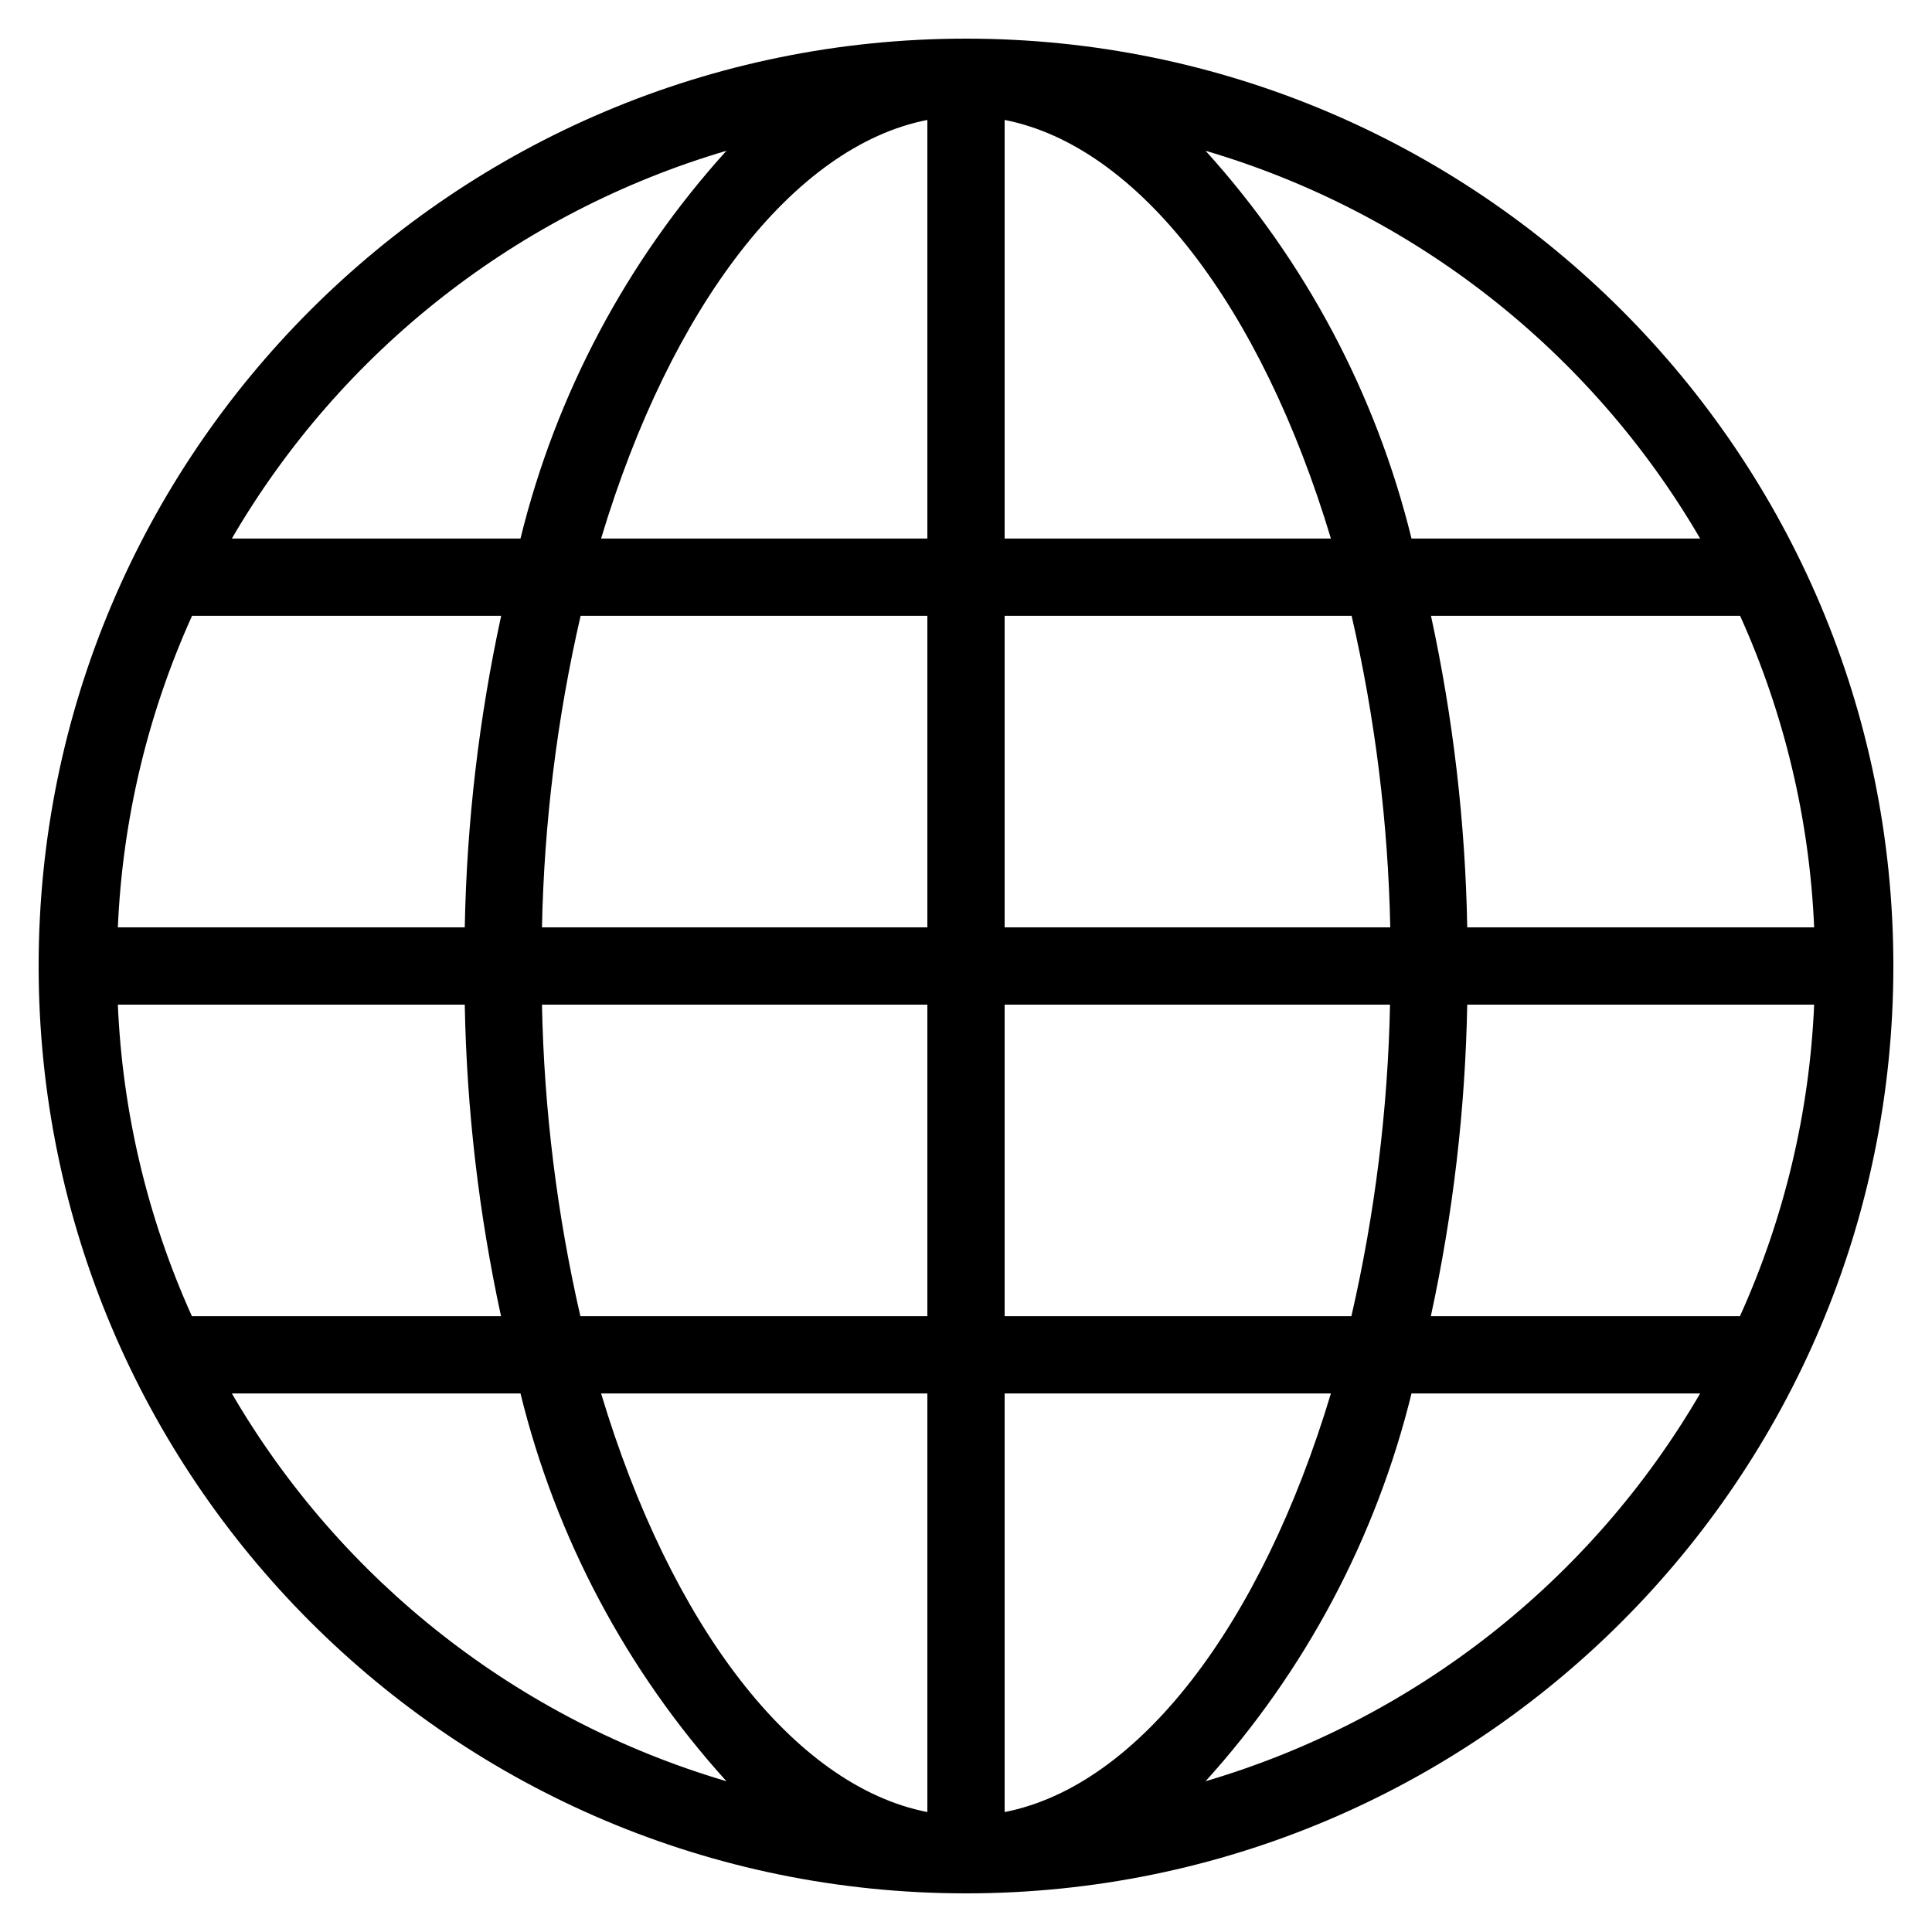
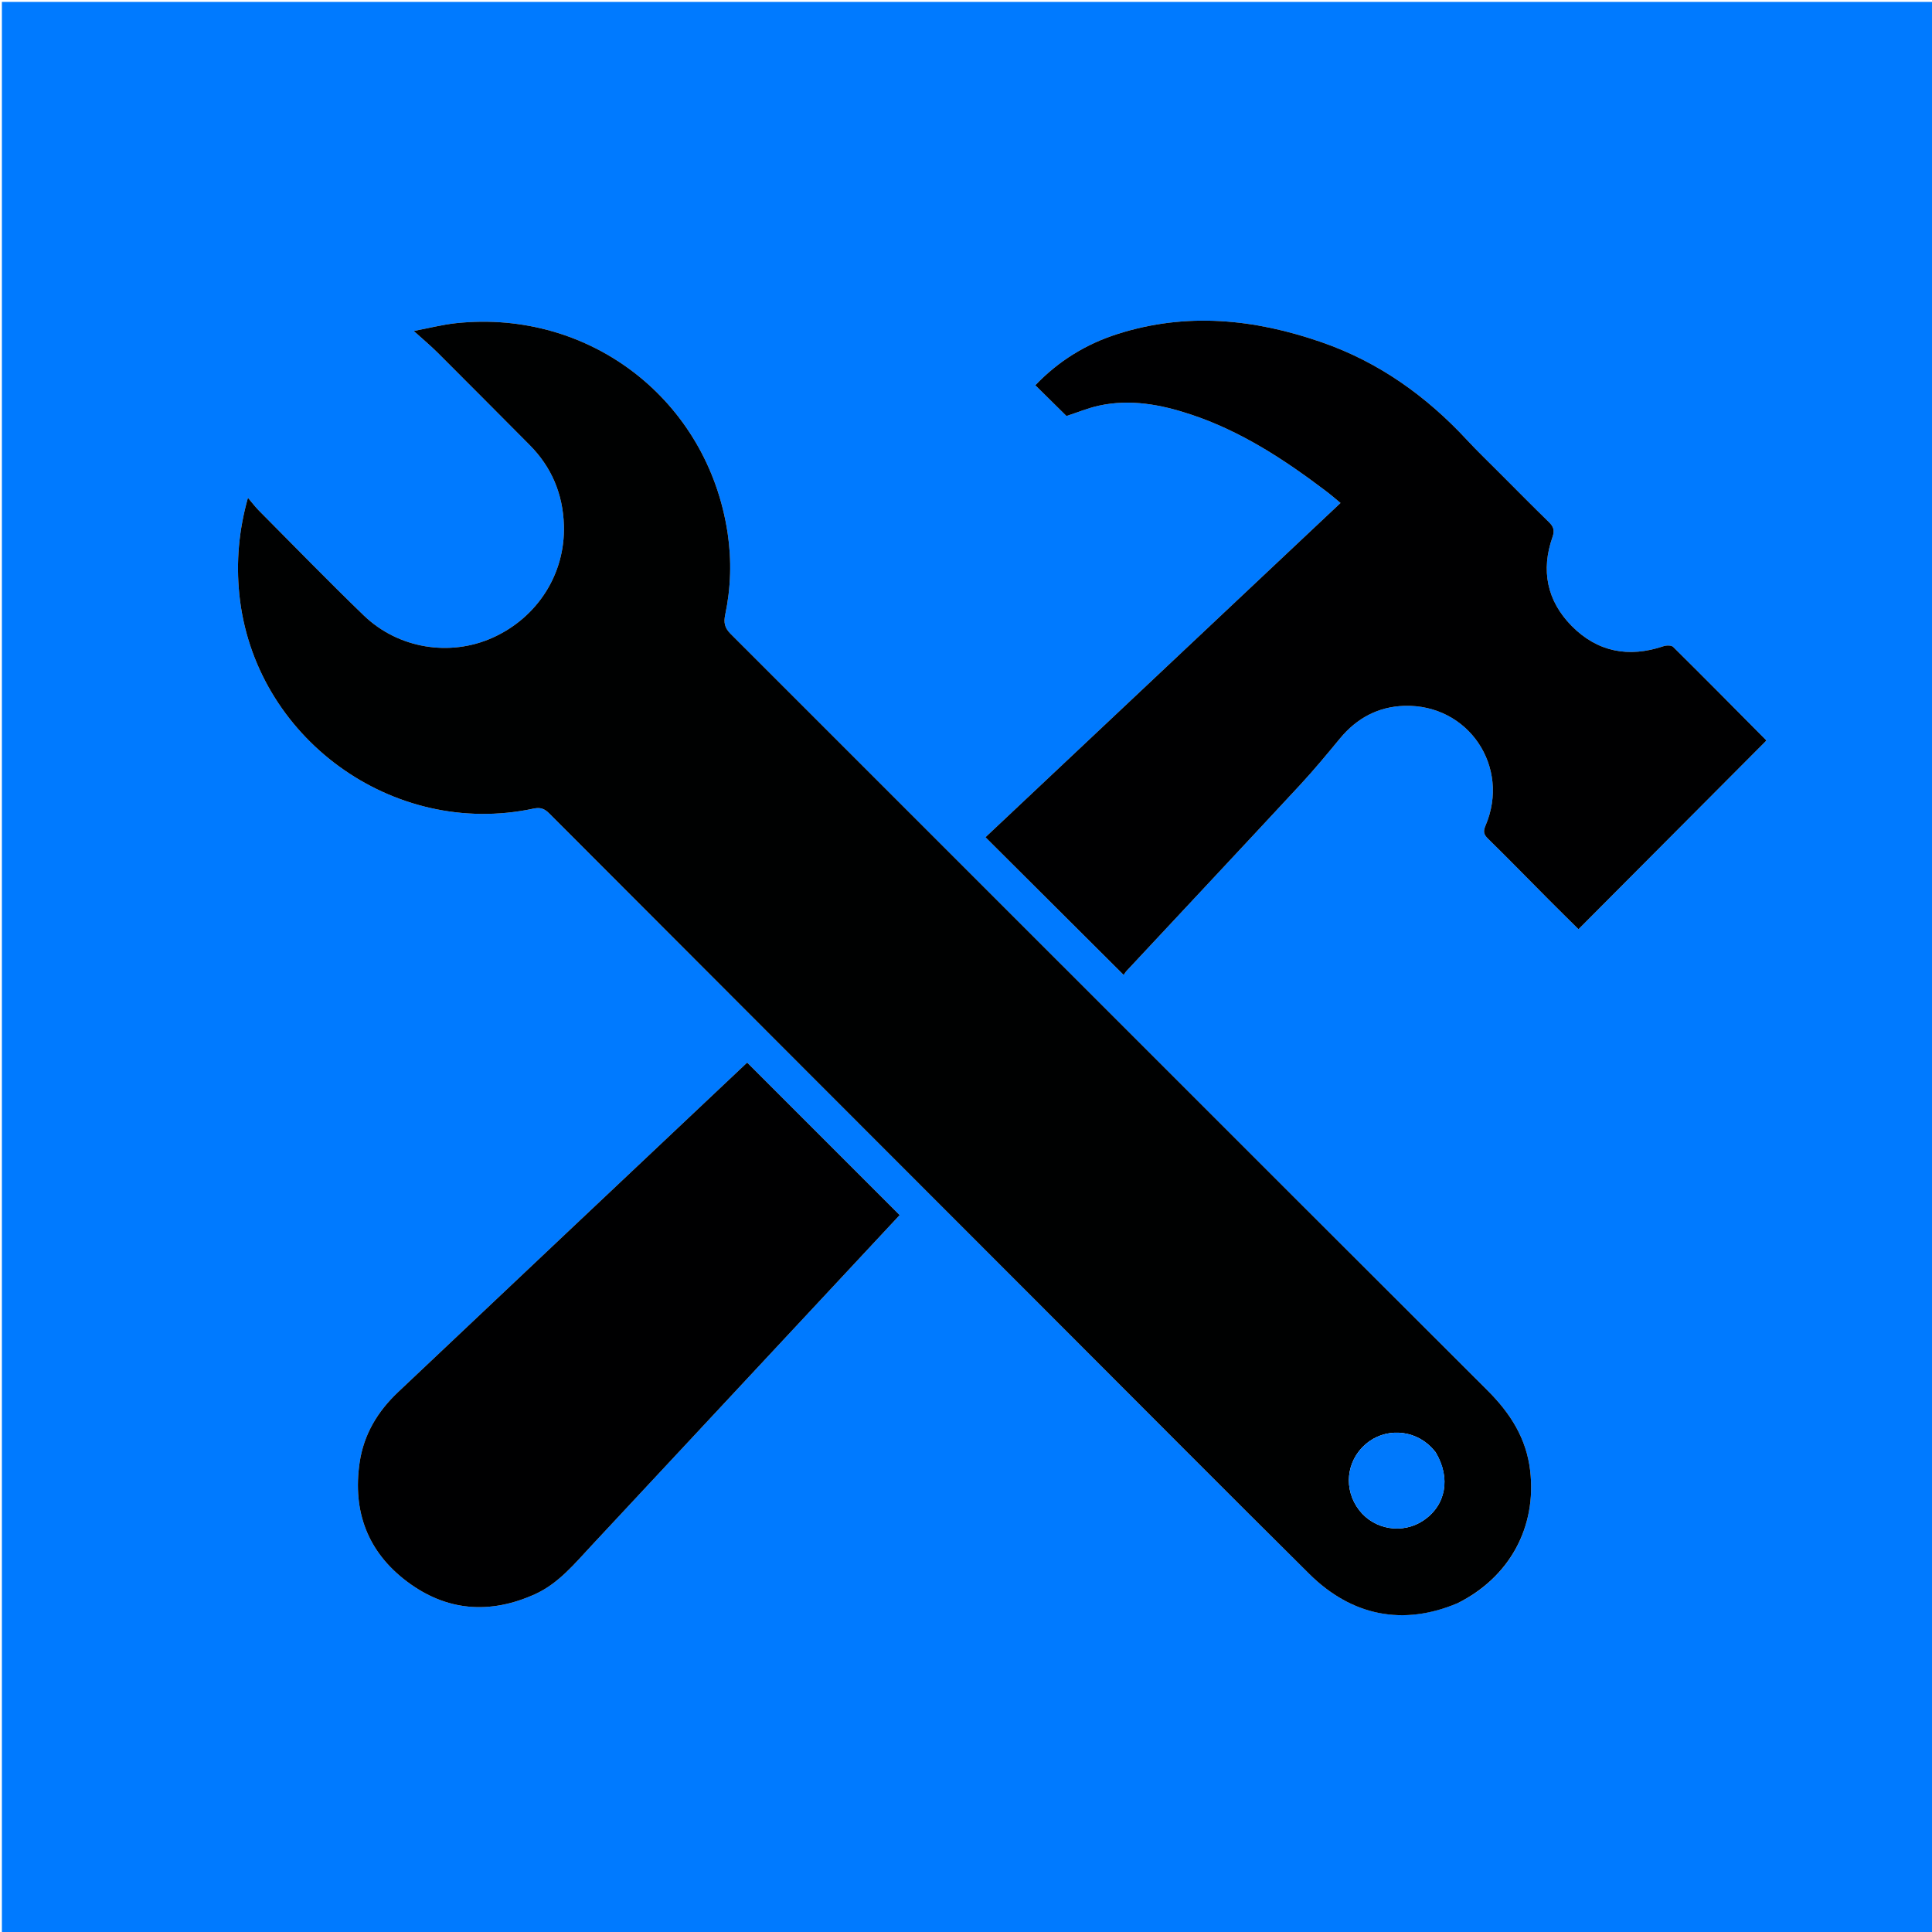
- <svg xmlns="http://www.w3.org/2000/svg" viewBox="0 0 25 25">
-   <path d="M12.5.5a12,12,0,1,0,12,12A12,12,0,0,0,12.5.5ZM1.525,13H6.014a20.83,20.83,0,0,0,.469,4.031h-4A10.924,10.924,0,0,1,1.525,13ZM13,6.969V1.552c1.734.339,3.32,2.417,4.222,5.417Zm4.49,1a19.808,19.808,0,0,1,.5,4.031H13V7.969ZM12,1.552V6.969H7.778C8.68,3.969,10.266,1.891,12,1.552Zm0,6.417V12H7.013a19.808,19.808,0,0,1,.5-4.031ZM6.014,12H1.525a10.924,10.924,0,0,1,.96-4.031h4A20.83,20.83,0,0,0,6.014,12Zm1,1H12v4.031H7.51A19.808,19.808,0,0,1,7.013,13ZM12,18.031v5.417c-1.734-.339-3.32-2.417-4.222-5.417Zm1,5.417V18.031h4.222C16.32,21.031,14.734,23.109,13,23.448Zm0-6.417V13h4.987a19.808,19.808,0,0,1-.5,4.031ZM18.986,13h4.489a10.924,10.924,0,0,1-.96,4.031h-4A20.83,20.83,0,0,0,18.986,13Zm0-1a20.83,20.83,0,0,0-.469-4.031h4A10.924,10.924,0,0,1,23.475,12ZM22,6.969H18.265A11.6,11.6,0,0,0,15.6,1.951,11.007,11.007,0,0,1,22,6.969ZM9.4,1.951A11.6,11.6,0,0,0,6.735,6.969H3A11.007,11.007,0,0,1,9.4,1.951ZM3,18.031H6.735A11.6,11.6,0,0,0,9.4,23.049,11.007,11.007,0,0,1,3,18.031Zm12.6,5.018a11.6,11.6,0,0,0,2.665-5.018H22A11.007,11.007,0,0,1,15.6,23.049Z" fill-rule="evenodd" />
+ <svg xmlns="http://www.w3.org/2000/svg" version="1.1" id="Layer_1" x="0px" y="0px" width="100%" viewBox="0 0 1024 1024" enable-background="new 0 0 1024 1024" xml:space="preserve">
+   <path fill="#007AFF" opacity="1" stroke="none" d=" M688,1025   C458.667,1025 229.833,1025 1,1025   C1,683.667 1,342.333 1,1   C342.333,1 683.667,1 1025,1   C1025,342.333 1025,683.667 1025,1025   C912.833,1025 800.667,1025 688,1025  M772.975,849.533   C800.075,836.007 814.578,809.459 811,779.319   C808.993,762.406 800.559,749.08 788.522,737.068   C654.651,603.47 521.029,469.622 387.232,335.949   C384.057,332.777 383.507,329.962 384.372,325.848   C387.382,311.541 387.828,297.057 385.666,282.611   C375.105,212.075 312.748,163.805 241.781,171.279   C234.465,172.049 227.267,173.93 219.303,175.43   C224.15,179.817 228.237,183.222 231.989,186.963   C248.271,203.199 264.452,219.538 280.679,235.83   C292.404,247.602 298.368,261.935 298.877,278.394   C299.676,304.211 284.831,327.342 261.061,338.018   C238.437,348.179 211.085,343.812 192.809,326.188   C173.983,308.034 155.759,289.254 137.315,270.706   C135.294,268.674 133.556,266.36 131.408,263.852   C126.574,281.062 125.113,297.811 126.839,314.956   C134.469,390.739 208.097,444.535 282.773,428.577   C286.415,427.799 288.567,428.591 291.052,431.08   C380.983,521.19 470.972,611.242 560.959,701.295   C605.246,745.614 649.419,790.048 693.891,834.179   C716.595,856.709 743.915,861.849 772.975,849.533  M794.82,250.68   C789.071,244.885 783.147,239.252 777.603,233.267   C755.969,209.913 730.777,191.908 700.52,181.399   C664.883,169.02 628.889,165.362 592.29,177.037   C575.504,182.391 560.991,191.369 548.735,204.192   C554.568,209.949 560.118,215.427 565.254,220.496   C571.145,218.583 576.692,216.262 582.471,215.003   C599.108,211.375 615.265,214.413 631.087,219.656   C657.673,228.465 680.733,243.571 702.836,260.323   C705.409,262.274 707.845,264.406 710.506,266.585   C647.388,326.006 584.724,384.998 522.314,443.751   C546.863,468.213 570.992,492.258 595.588,516.768   C595.94,516.258 596.415,515.346 597.091,514.622   C627.776,481.738 658.542,448.93 689.133,415.959   C696.473,408.048 703.356,399.701 710.24,391.38   C719.114,380.654 730.422,374.559 744.255,374.126   C778.197,373.063 800.737,406.418 787.335,437.645   C786.113,440.492 786.262,442.172 788.599,444.459   C799.435,455.058 810.001,465.933 820.693,476.679   C826.034,482.047 831.438,487.351 836.634,492.506   C870.082,458.923 903.057,425.814 936.125,392.613   C936.143,392.652 936.07,392.289 935.852,392.07   C919.55,375.632 903.276,359.164 886.82,342.882   C885.876,341.949 883.242,341.982 881.71,342.5   C863.24,348.741 846.61,345.586 832.964,331.708   C819.923,318.447 816.653,302.299 822.847,284.686   C824.148,280.988 823.334,279.028 820.812,276.578   C812.211,268.219 803.802,259.662 794.82,250.68  M314.076,818.576   C368.457,760.261 422.837,701.945 476.843,644.032   C449.752,616.938 422.935,590.117 396.073,563.251   C396.087,563.242 395.789,563.404 395.55,563.629   C334.01,621.693 272.442,679.729 210.965,737.86   C200.175,748.063 192.774,760.261 190.592,775.285   C186.839,801.114 194.853,822.531 215.647,838.207   C236.603,854.004 259.631,855.772 283.522,844.971   C296.045,839.309 304.511,828.817 314.076,818.576  z" />
+   <path fill="#000101" opacity="1" stroke="none" d=" M772.632,849.691   C743.915,861.849 716.595,856.709 693.891,834.179   C649.419,790.048 605.246,745.614 560.959,701.295   C470.972,611.242 380.983,521.19 291.052,431.08   C288.567,428.591 286.415,427.799 282.773,428.577   C208.097,444.535 134.469,390.739 126.839,314.956   C125.113,297.811 126.574,281.062 131.408,263.852   C133.556,266.36 135.294,268.674 137.315,270.706   C155.759,289.254 173.983,308.034 192.809,326.188   C211.085,343.812 238.437,348.179 261.061,338.018   C284.831,327.342 299.676,304.211 298.877,278.394   C298.368,261.935 292.404,247.602 280.679,235.83   C264.452,219.538 248.271,203.199 231.989,186.963   C228.237,183.222 224.15,179.817 219.303,175.43   C227.267,173.93 234.465,172.049 241.781,171.279   C312.748,163.805 375.105,212.075 385.666,282.611   C387.828,297.057 387.382,311.541 384.372,325.848   C383.507,329.962 384.057,332.777 387.232,335.949   C521.029,469.622 654.651,603.47 788.522,737.068   C800.559,749.08 808.993,762.406 811,779.319   C814.578,809.459 800.075,836.007 772.632,849.691  M760.889,769.698   C760.125,768.821 759.405,767.902 758.591,767.075   C749.08,757.42 733.913,756.713 723.819,765.439   C713.421,774.428 711.96,789.525 720.43,800.452   C728.492,810.852 743.506,813.252 754.433,805.886   C766.328,797.867 769.105,783.473 760.889,769.698  z" />
+   <path fill="#000001" opacity="1" stroke="none" d=" M795.07,250.93   C803.802,259.662 812.211,268.219 820.812,276.578   C823.334,279.028 824.148,280.988 822.847,284.686   C816.653,302.299 819.923,318.447 832.964,331.708   C846.61,345.586 863.24,348.741 881.71,342.5   C883.242,341.982 885.876,341.949 886.82,342.882   C903.276,359.164 919.55,375.632 935.852,392.07   C936.07,392.289 936.143,392.652 936.125,392.613   C903.057,425.814 870.082,458.923 836.634,492.506   C831.438,487.351 826.034,482.047 820.693,476.679   C810.001,465.933 799.435,455.058 788.599,444.459   C786.262,442.172 786.113,440.492 787.335,437.645   C800.737,406.418 778.197,373.063 744.255,374.126   C730.422,374.559 719.114,380.654 710.24,391.38   C703.356,399.701 696.473,408.048 689.133,415.959   C658.542,448.93 627.776,481.738 597.091,514.622   C596.415,515.346 595.94,516.258 595.588,516.768   C570.992,492.258 546.863,468.213 522.314,443.751   C584.724,384.998 647.388,326.006 710.506,266.585   C707.845,264.406 705.409,262.274 702.836,260.323   C680.733,243.571 657.673,228.465 631.087,219.656   C615.265,214.413 599.108,211.375 582.471,215.003   C576.692,216.262 571.145,218.583 565.254,220.496   C560.118,215.427 554.568,209.949 548.735,204.192   C560.991,191.369 575.504,182.391 592.29,177.037   C628.889,165.362 664.883,169.02 700.52,181.399   C730.777,191.908 755.969,209.913 777.603,233.267   C783.147,239.252 789.071,244.885 795.07,250.93  z" />
+   <path fill="#000001" opacity="1" stroke="none" d=" M313.838,818.84   C304.511,828.817 296.045,839.309 283.522,844.971   C259.631,855.772 236.603,854.004 215.647,838.207   C194.853,822.531 186.839,801.114 190.592,775.285   C192.774,760.261 200.175,748.063 210.965,737.86   C272.442,679.729 334.01,621.693 395.55,563.629   C395.789,563.404 396.087,563.242 396.073,563.251   C422.935,590.117 449.752,616.938 476.843,644.032   C422.837,701.945 368.457,760.261 313.838,818.84  z" />
+   <path fill="#0079FC" opacity="1" stroke="none" d=" M761.093,770.002   C769.105,783.473 766.328,797.867 754.433,805.886   C743.506,813.252 728.492,810.852 720.43,800.452   C711.96,789.525 713.421,774.428 723.819,765.439   C733.913,756.713 749.08,757.42 758.591,767.075   C759.405,767.902 760.125,768.821 761.093,770.002  z" />
</svg>
